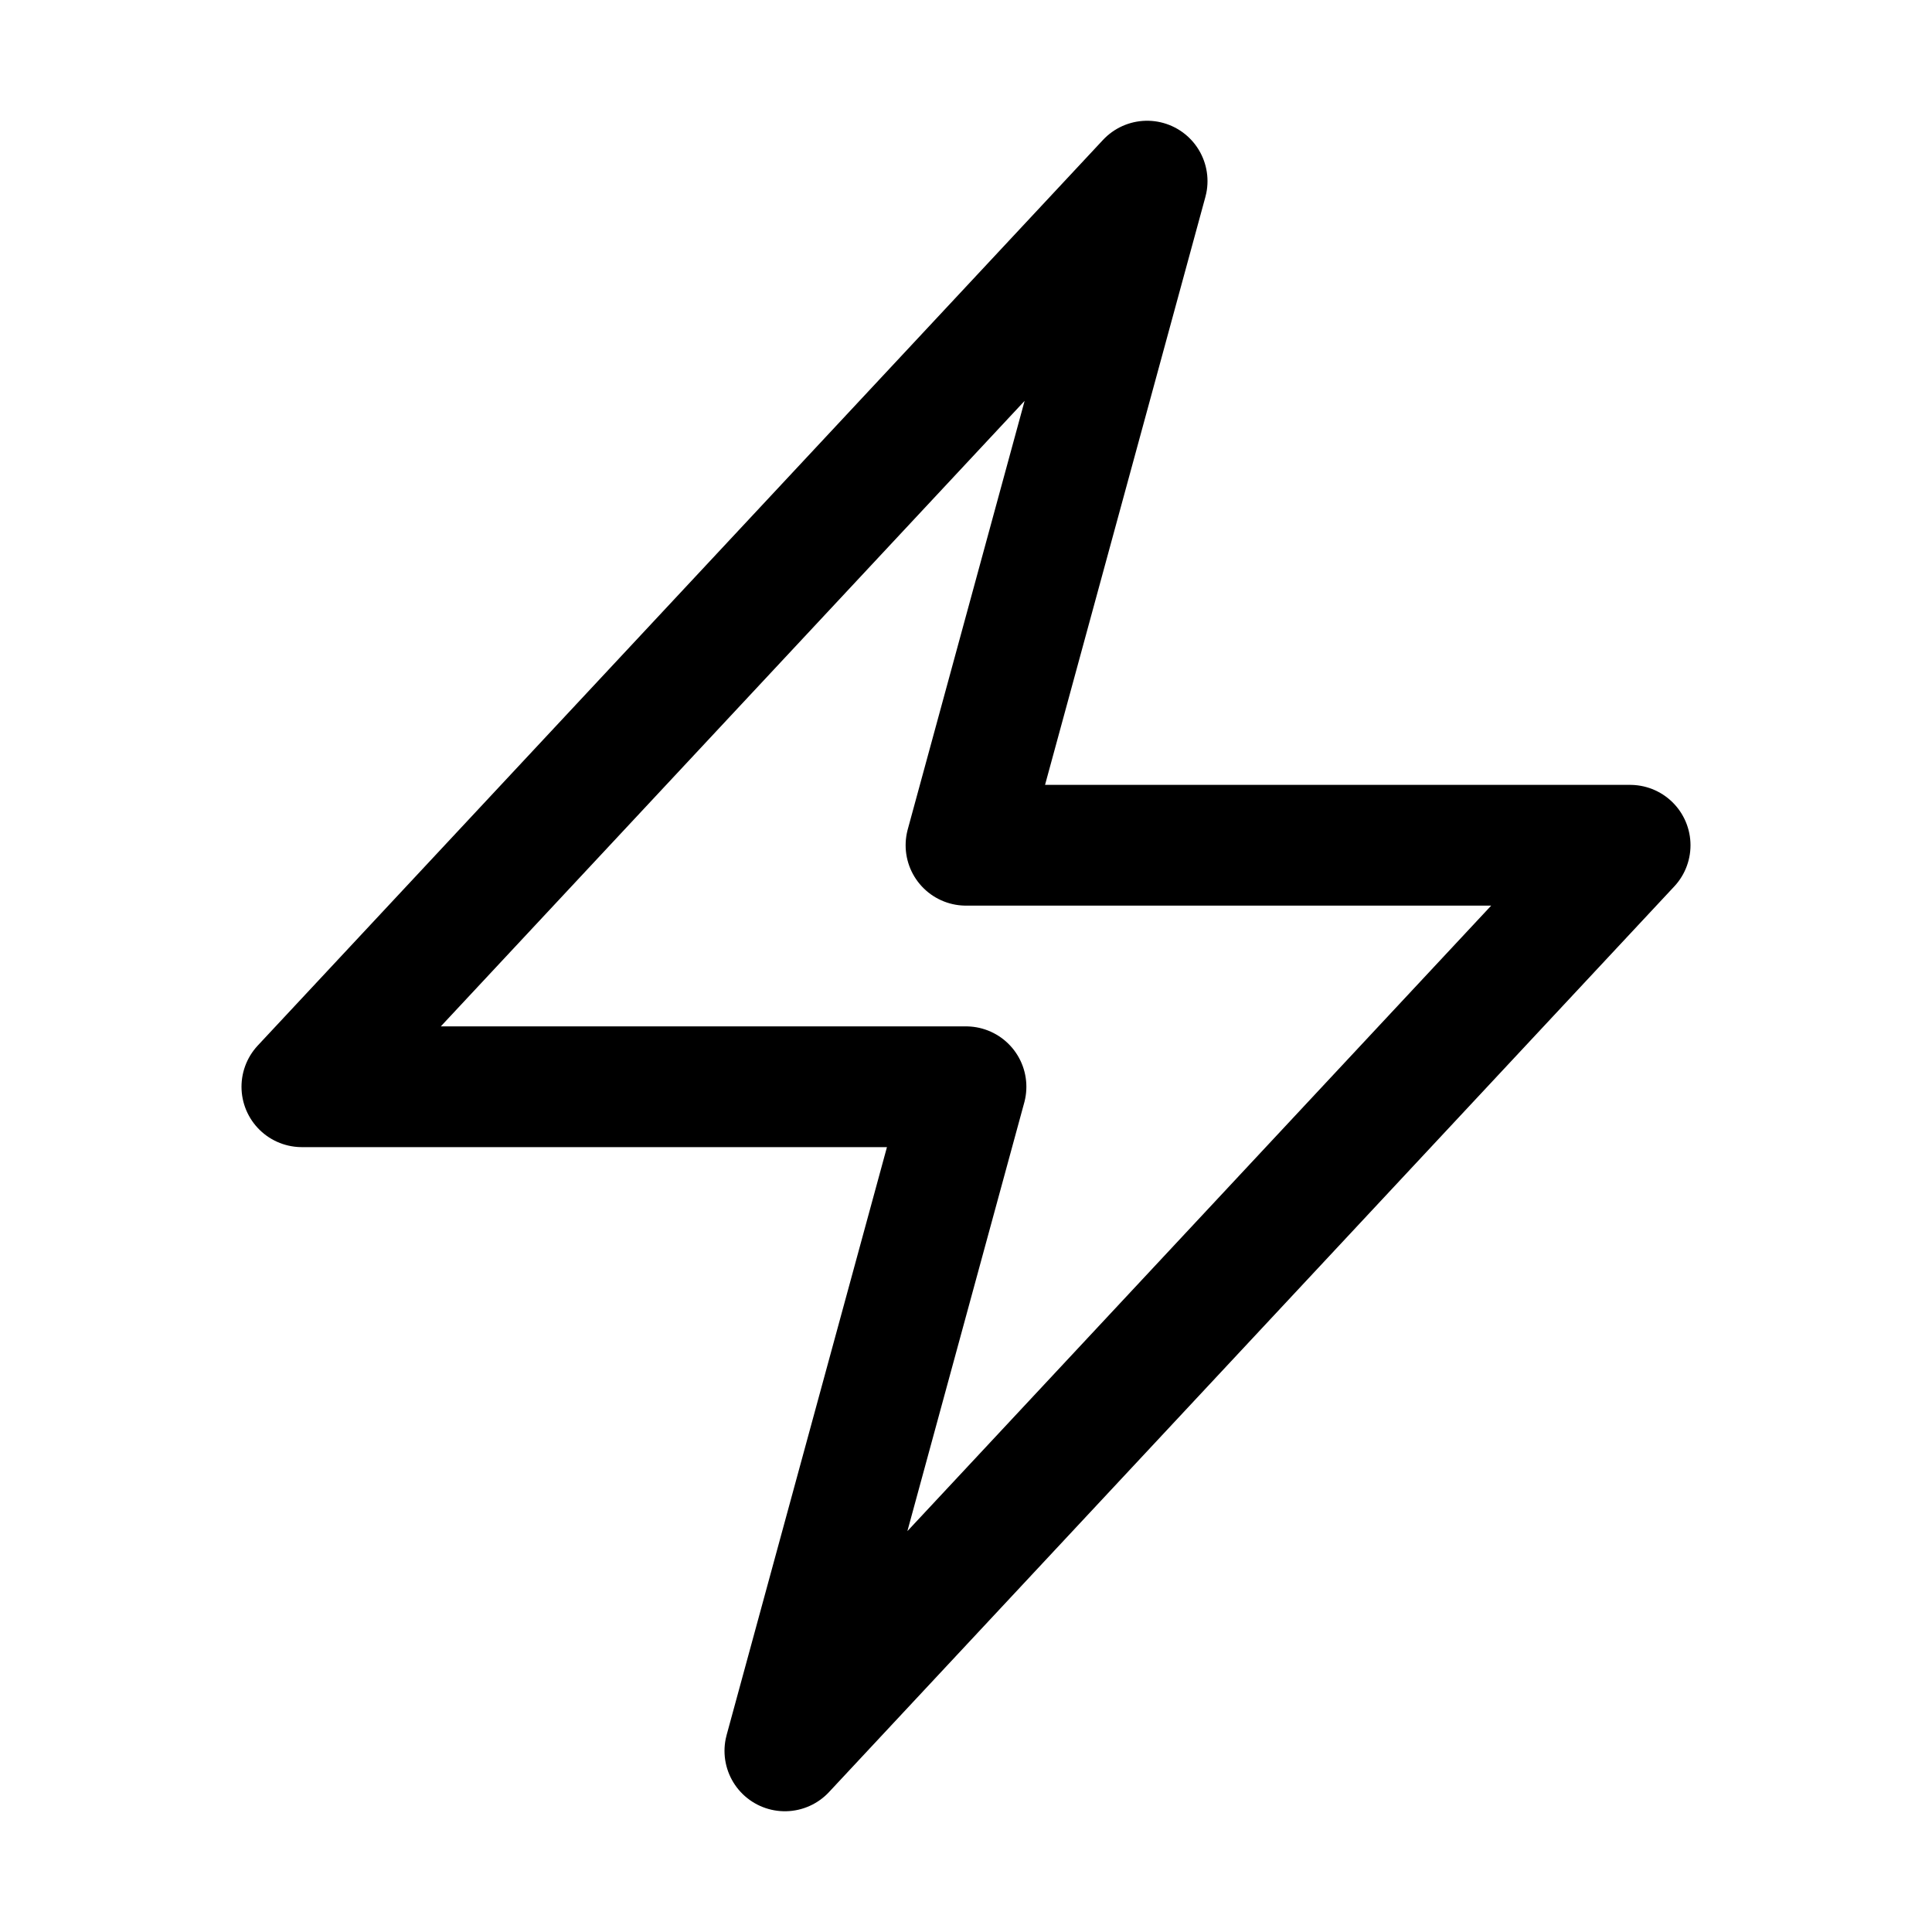
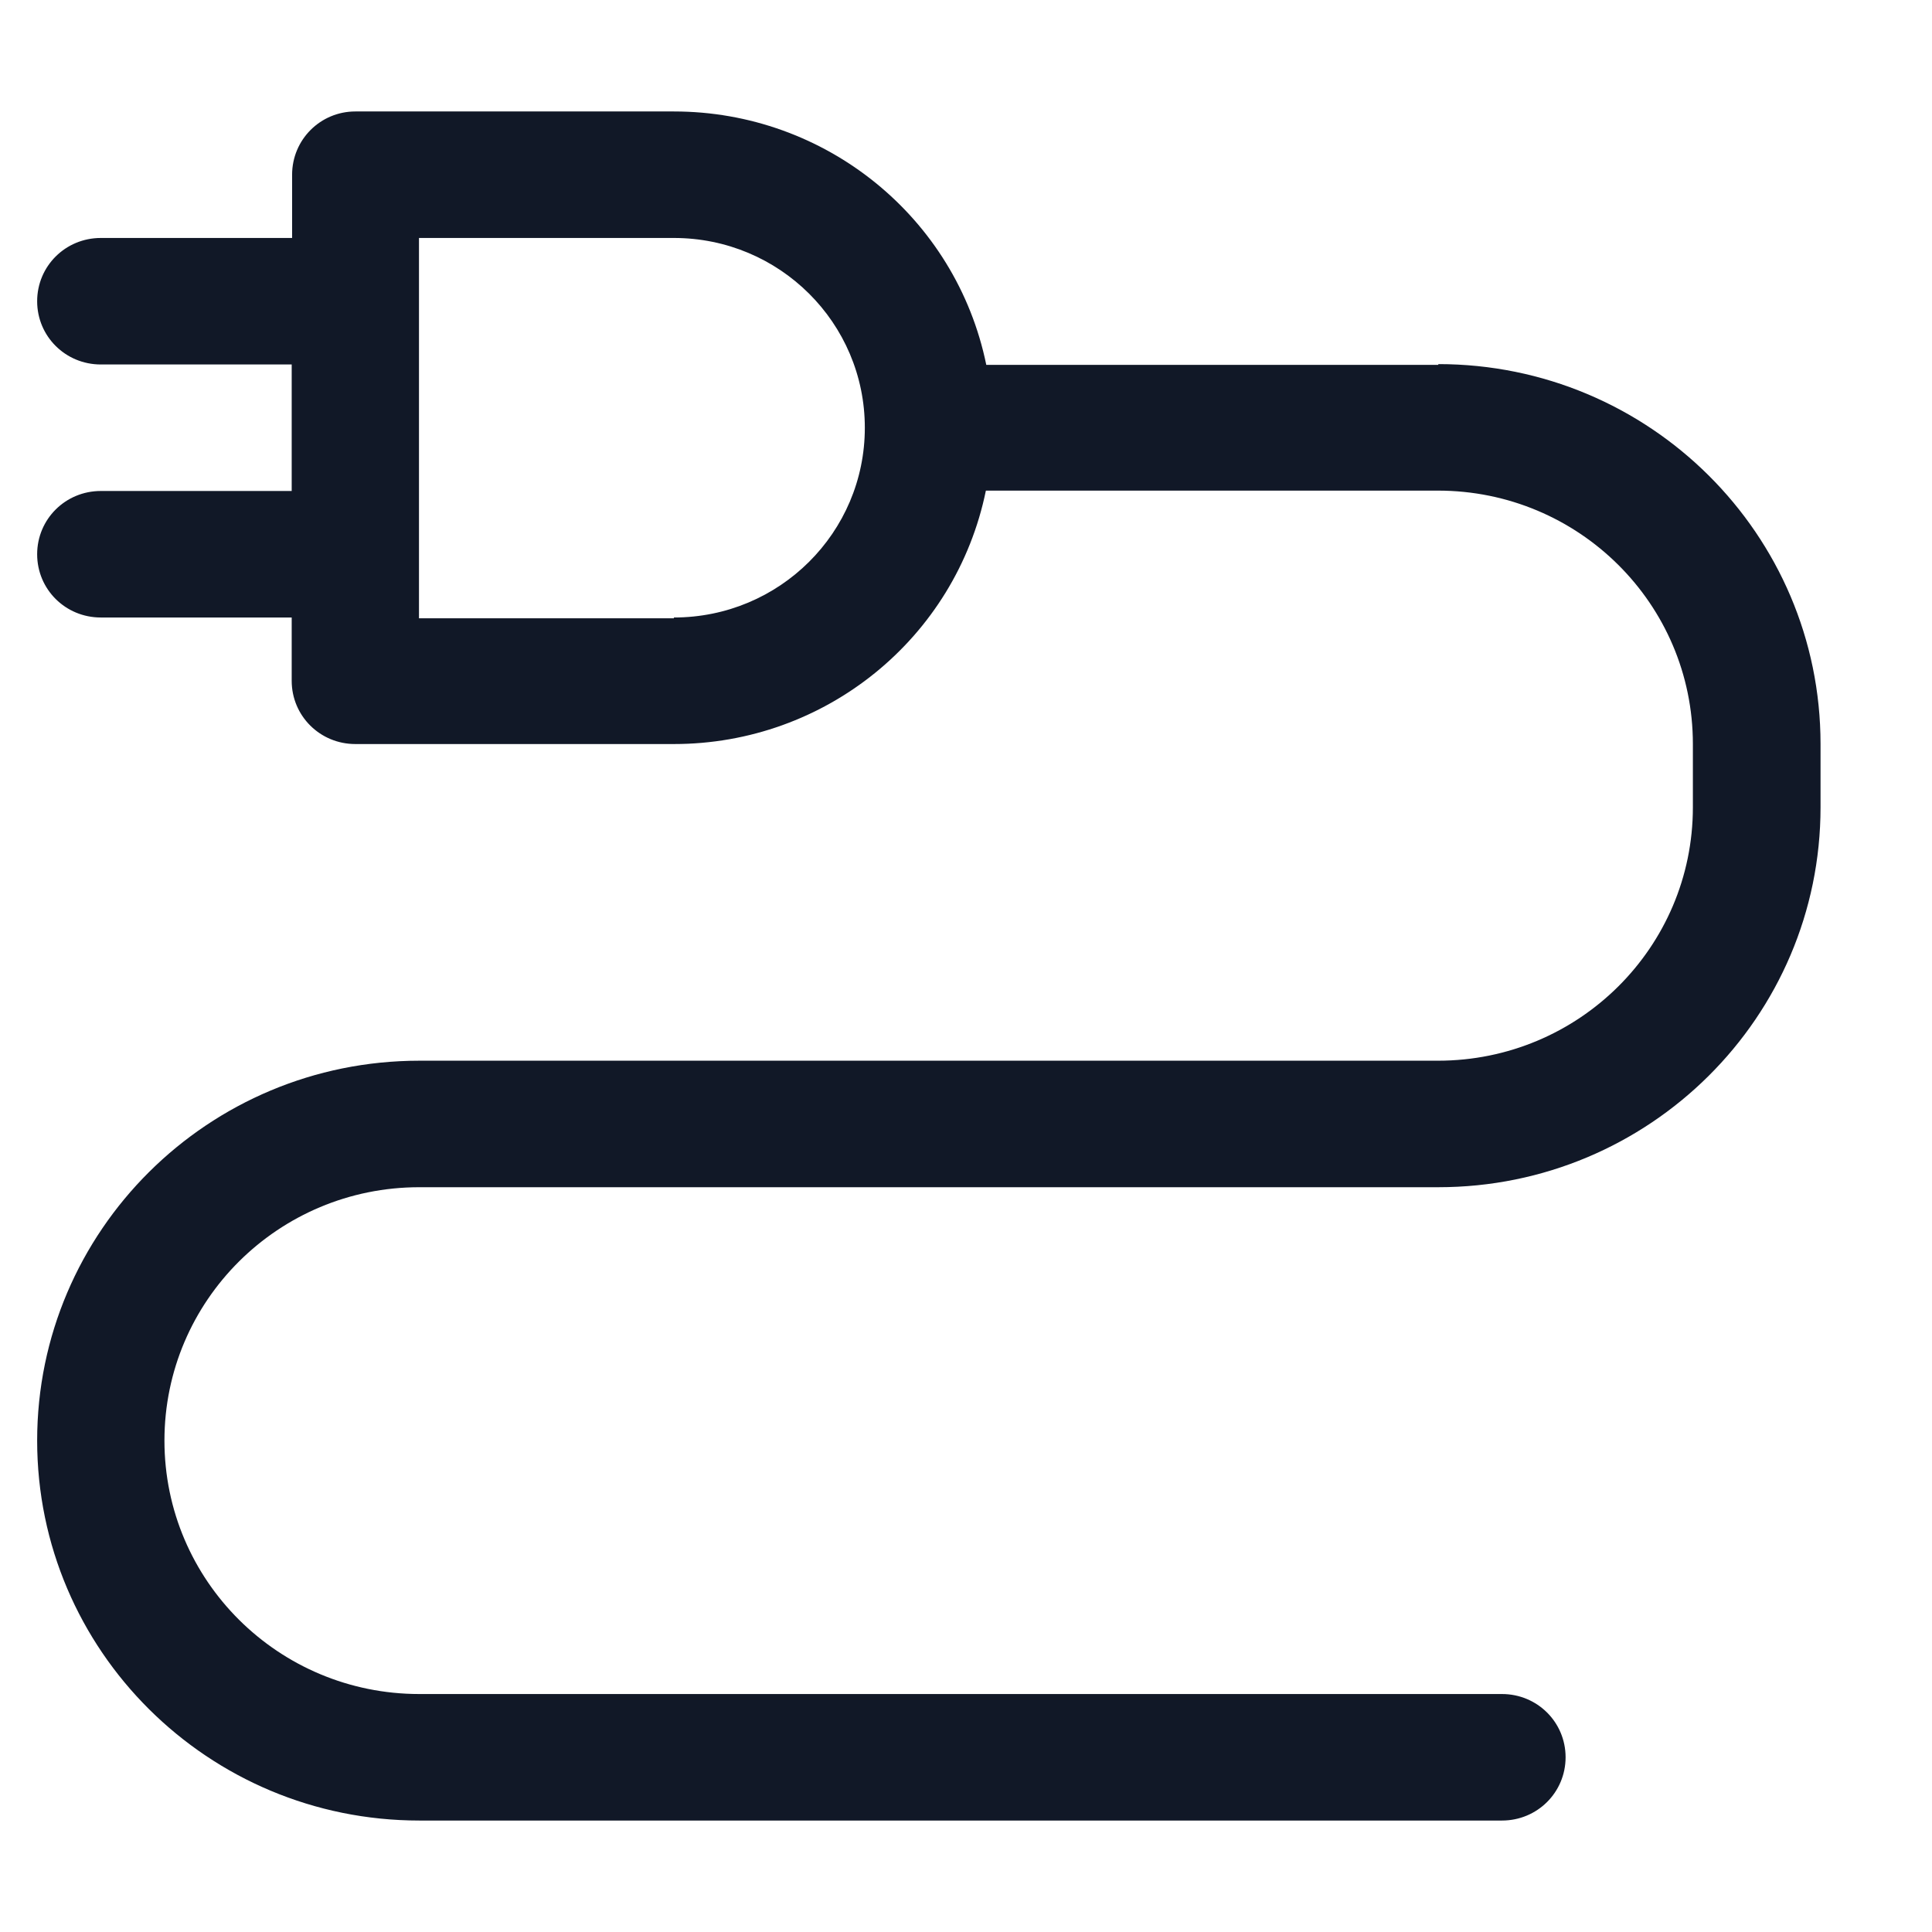
- <svg xmlns="http://www.w3.org/2000/svg" fill="none" viewBox="0 0 24 24" stroke-width="1.5" stroke="currentColor" class="w-6 h-6">
-   <path stroke-linecap="round" stroke-linejoin="round" d="M3.75 13.5l10.5-11.25L12 10.5h8.25L9.75 21.75 12 13.5H3.75z" />
+ <svg xmlns="http://www.w3.org/2000/svg" width="52" height="52" viewBox="0 0 52 52" fill="none">
+   <path d="M38.713 9.821H26.546C25.731 5.845 22.212 3 18.138 3H9.564C8.624 3 7.862 3.758 7.862 4.703V6.405H2.713C1.762 6.405 1 7.163 1 8.108C1 9.052 1.762 9.81 2.713 9.81H7.851V13.215H2.713C1.762 13.215 1 13.973 1 14.918C1 15.863 1.762 16.62 2.713 16.62H7.851V18.323C7.851 19.268 8.614 20.026 9.564 20.026H18.138C22.212 20.026 25.721 17.181 26.535 13.205H38.702C42.493 13.205 45.564 16.257 45.564 20.026V21.728C45.564 25.497 42.493 28.549 38.702 28.549H11.287C5.606 28.549 1 33.127 1 38.774C1 44.422 5.606 49 11.287 49H40.426C41.376 49 42.138 48.242 42.138 47.297C42.138 46.353 41.376 45.595 40.426 45.595H11.287C7.496 45.595 4.426 42.543 4.426 38.774C4.426 35.006 7.496 31.954 11.287 31.954H38.713C44.394 31.954 49 27.375 49 21.728V20.026C49 14.378 44.394 9.8 38.713 9.8V9.821ZM18.138 16.641H11.277V6.405H18.138C20.979 6.405 23.277 8.689 23.277 11.513C23.277 14.336 20.979 16.62 18.138 16.62V16.641Z" fill="#111827" />
</svg>
